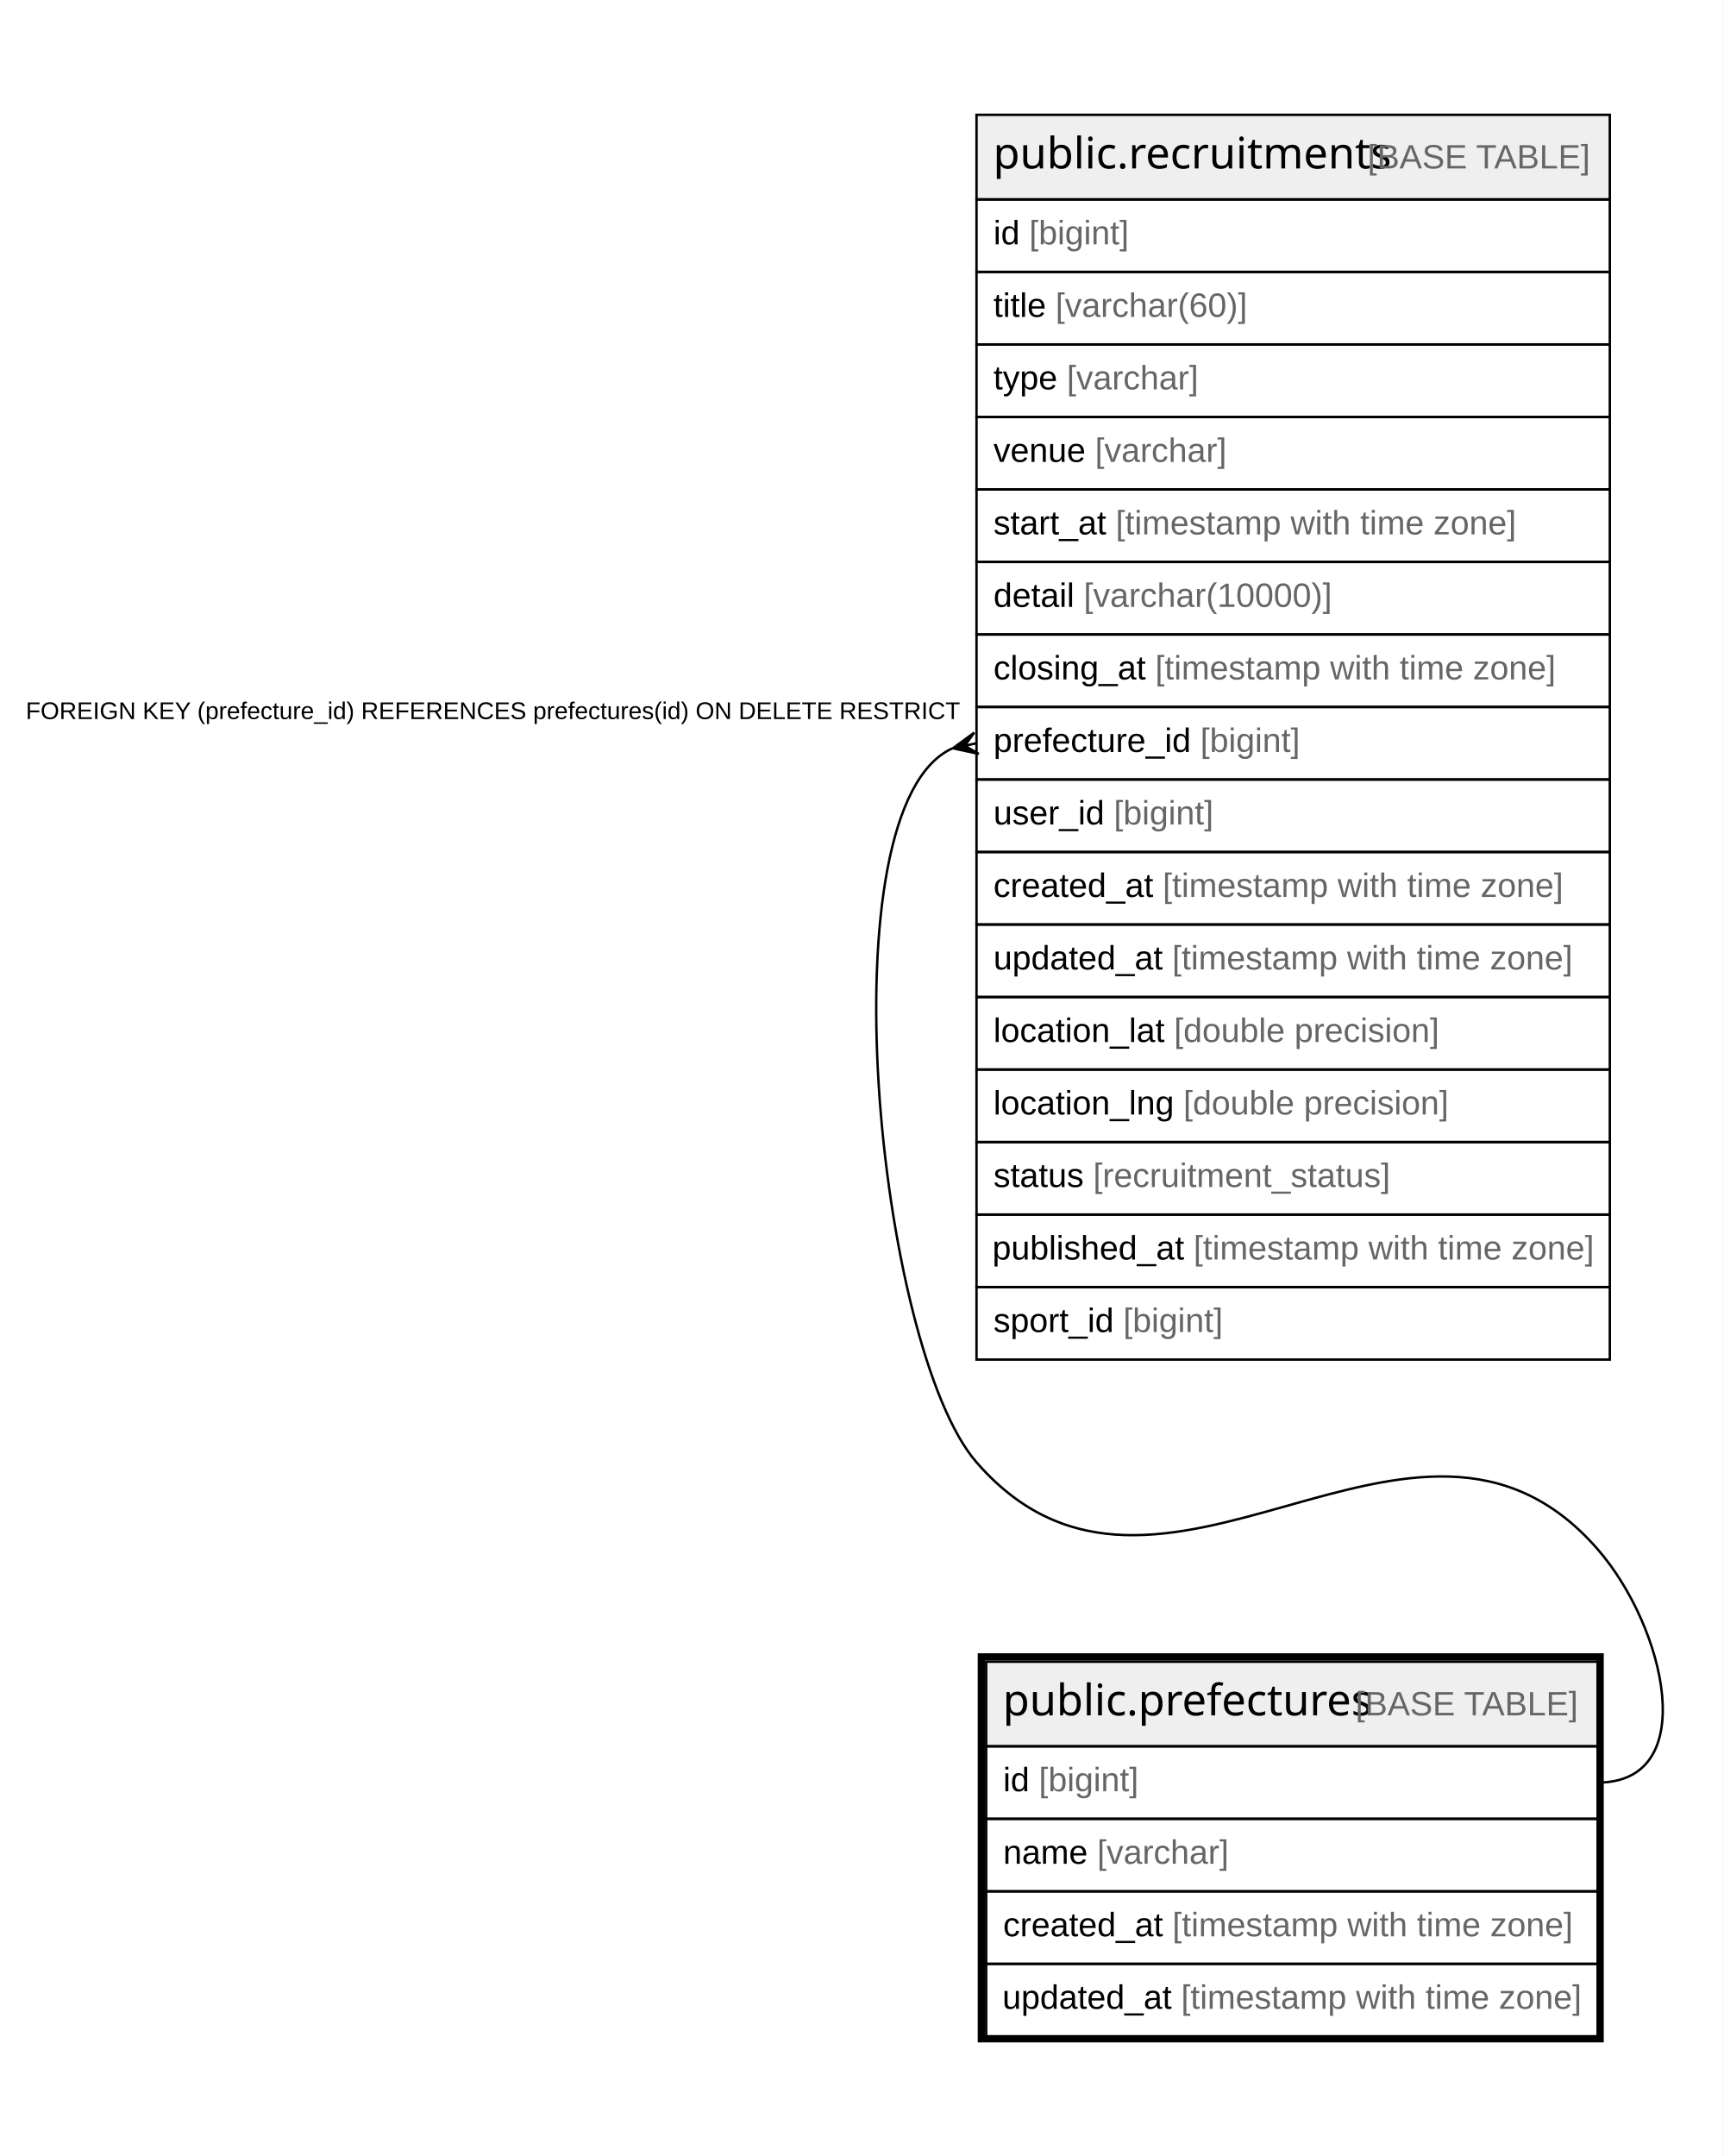
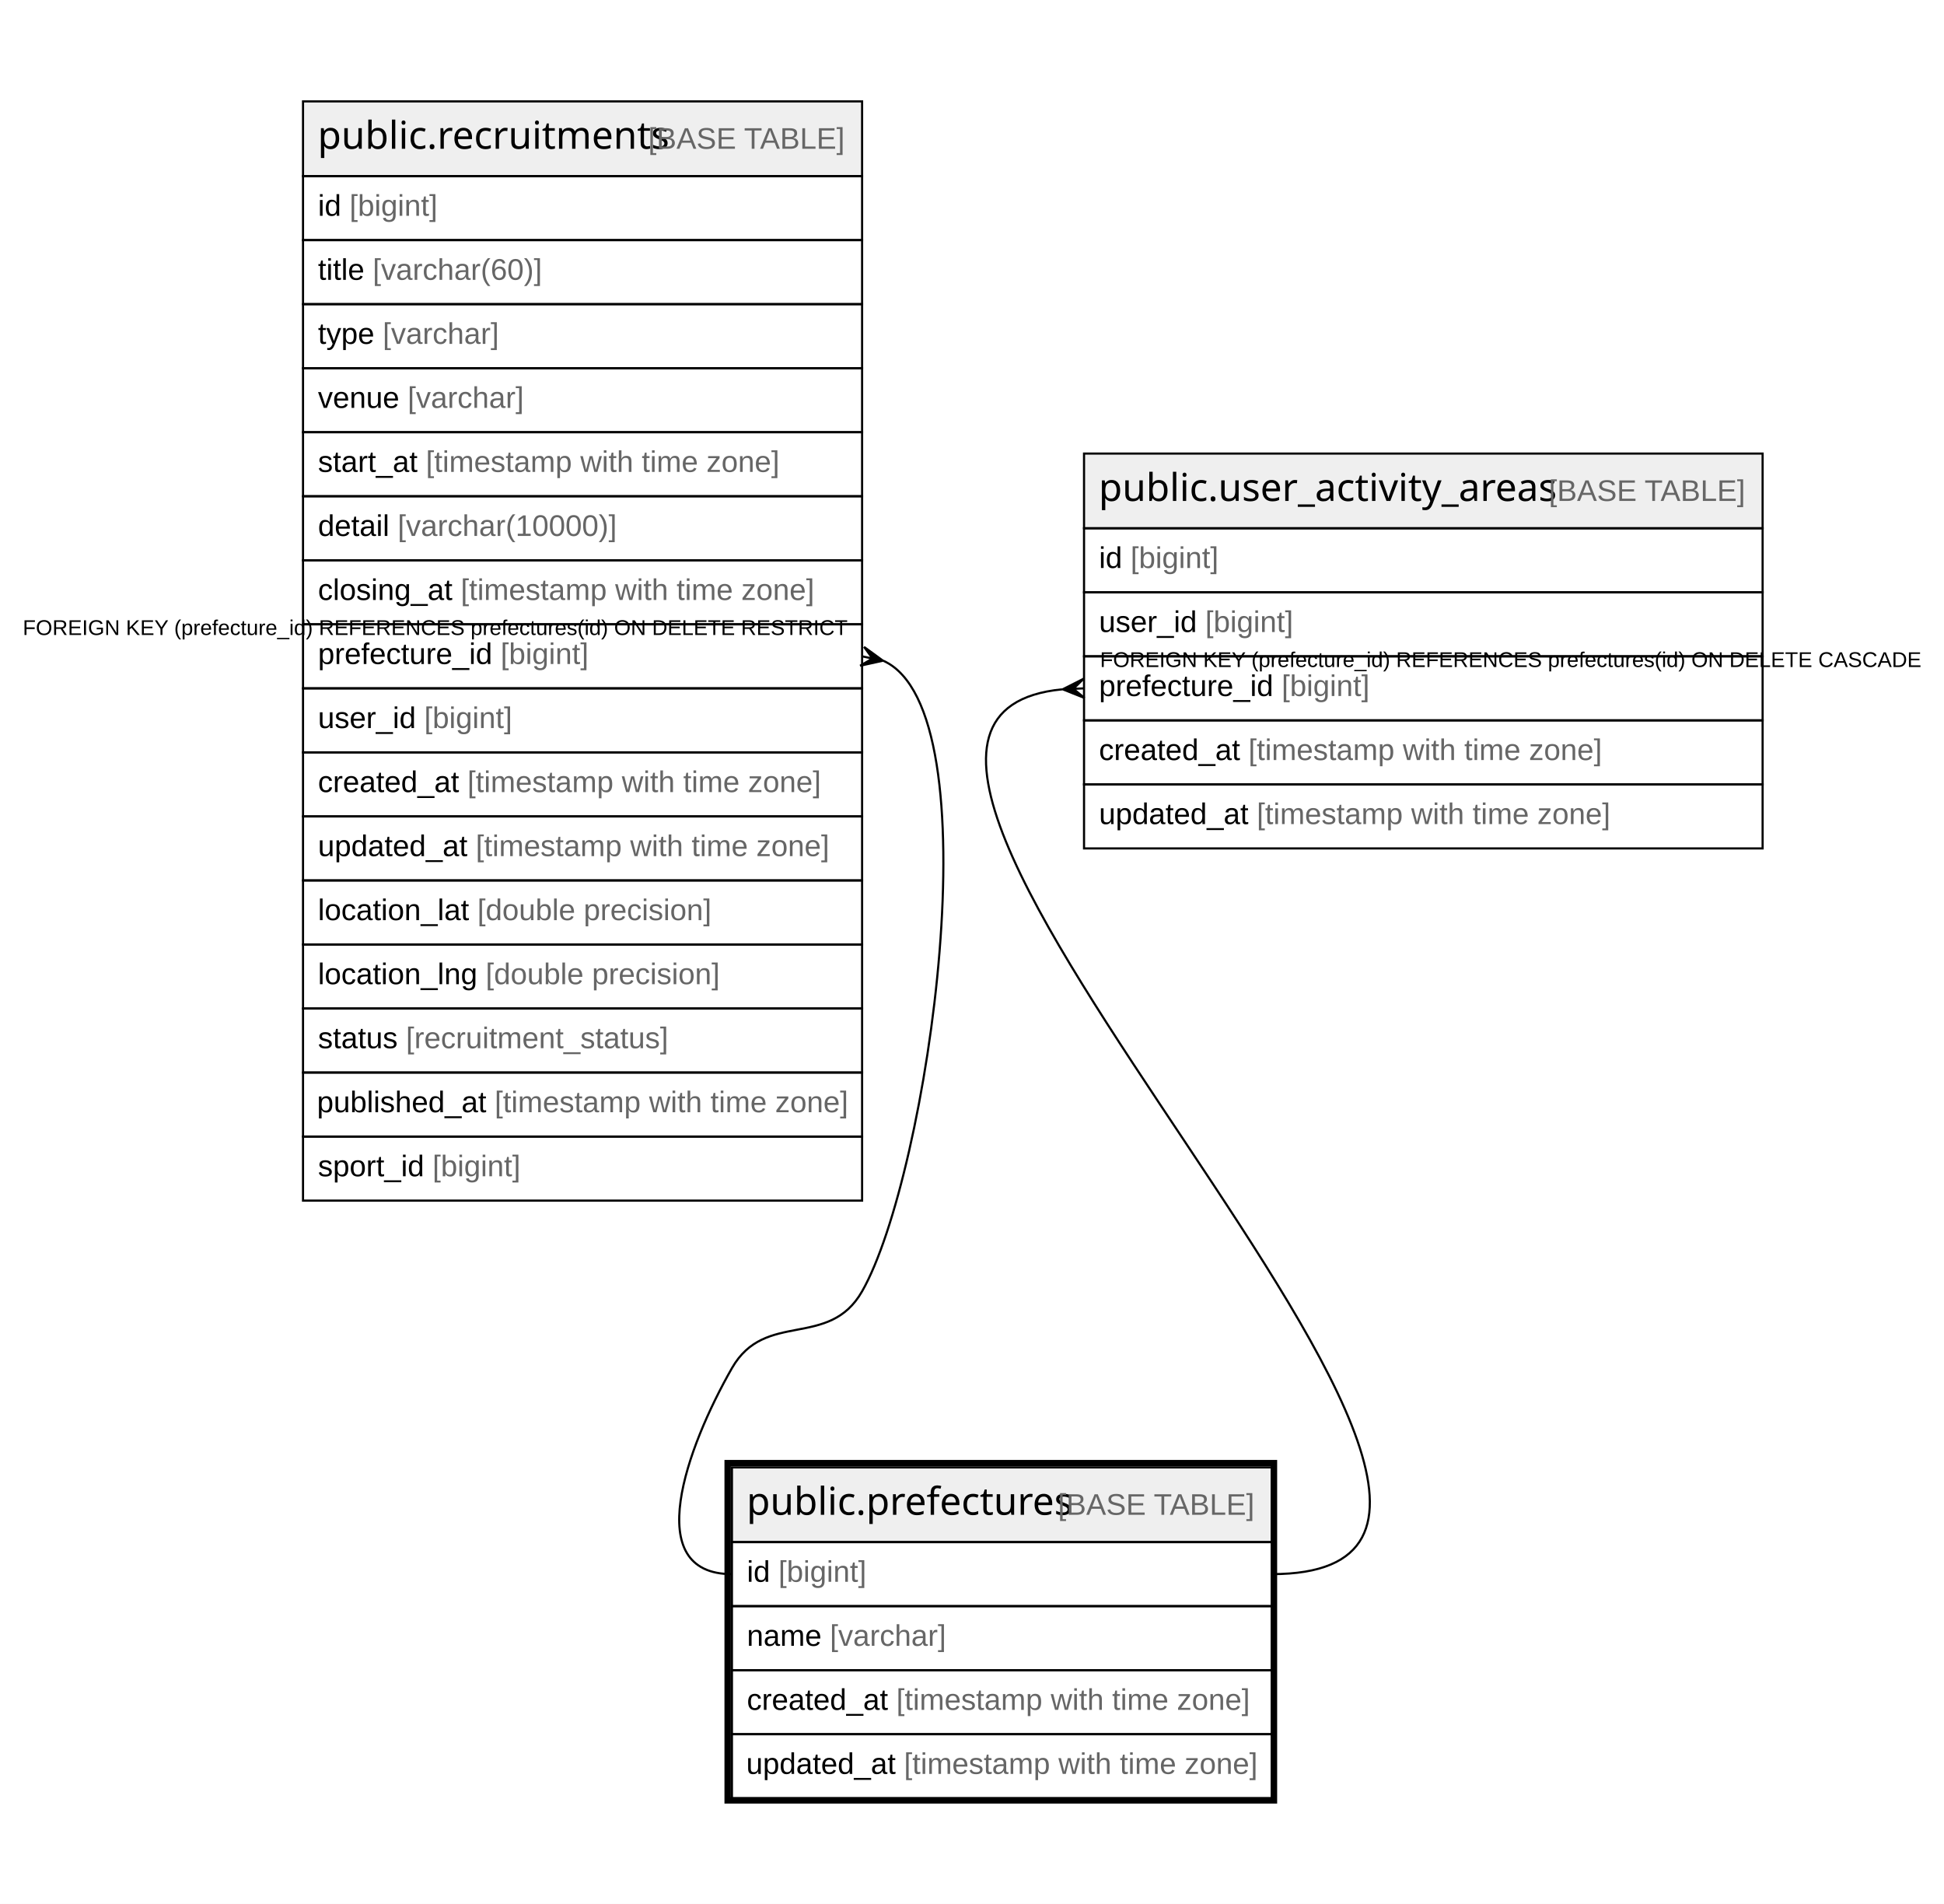
- <svg xmlns="http://www.w3.org/2000/svg" width="713pt" height="892pt" viewBox="0.00 0.00 713.00 892.00">
+ <svg xmlns="http://www.w3.org/2000/svg" width="911pt" height="892pt" viewBox="0.00 0.00 911.00 892.00">
  <g id="graph0" class="graph" transform="scale(1 1) rotate(0) translate(4 888)">
-     <polygon fill="#ffffff" stroke="transparent" points="-4,4 -4,-888 709,-888 709,4 -4,4" />
+     <polygon fill="#ffffff" stroke="transparent" points="-4,4 -4,-888 907,-888 907,4 -4,4" />
    <g id="node1" class="node">
-       <polygon fill="#efefef" stroke="transparent" points="404,-165.5 404,-200.5 657,-200.5 657,-165.5 404,-165.5" />
-       <polygon fill="none" stroke="#000000" points="404,-165.5 404,-200.5 657,-200.5 657,-165.5 404,-165.5" />
-       <text text-anchor="start" x="410.859" y="-178.3" font-family="Arial Bold" font-size="18.00" fill="#000000">public.prefectures</text>
-       <text text-anchor="start" x="552.888" y="-178.3" font-family="Arial" font-size="14.00" fill="#000000"> </text>
-       <text text-anchor="start" x="556.778" y="-178.3" font-family="Arial" font-size="14.00" fill="#666666">[BASE TABLE]</text>
-       <polygon fill="none" stroke="#000000" points="404,-135.5 404,-165.5 657,-165.5 657,-135.5 404,-135.5" />
-       <text text-anchor="start" x="411" y="-146.9" font-family="Arial" font-size="14.00" fill="#000000">id </text>
-       <text text-anchor="start" x="425.78" y="-146.9" font-family="Arial" font-size="14.00" fill="#666666">[bigint]</text>
-       <polygon fill="none" stroke="#000000" points="404,-105.5 404,-135.5 657,-135.5 657,-105.5 404,-105.5" />
-       <text text-anchor="start" x="411" y="-116.9" font-family="Arial" font-size="14.00" fill="#000000">name </text>
-       <text text-anchor="start" x="449.899" y="-116.9" font-family="Arial" font-size="14.00" fill="#666666">[varchar]</text>
-       <polygon fill="none" stroke="#000000" points="404,-75.5 404,-105.5 657,-105.5 657,-75.5 404,-75.5" />
-       <text text-anchor="start" x="411" y="-86.9" font-family="Arial" font-size="14.00" fill="#000000">created_at </text>
-       <text text-anchor="start" x="481.028" y="-86.9" font-family="Arial" font-size="14.00" fill="#666666">[timestamp with time zone]</text>
-       <polygon fill="none" stroke="#000000" points="404,-45.5 404,-75.5 657,-75.5 657,-45.5 404,-45.5" />
-       <text text-anchor="start" x="410.692" y="-56.9" font-family="Arial" font-size="14.00" fill="#000000">updated_at </text>
-       <text text-anchor="start" x="484.624" y="-56.9" font-family="Arial" font-size="14.00" fill="#666666">[timestamp with time zone]</text>
-       <polygon fill="none" stroke="#000000" stroke-width="3" points="402,-44.5 402,-202.5 658,-202.5 658,-44.5 402,-44.5" />
+       <polygon fill="#efefef" stroke="transparent" points="339,-165.5 339,-200.5 592,-200.5 592,-165.5 339,-165.5" />
+       <polygon fill="none" stroke="#000000" points="339,-165.5 339,-200.5 592,-200.5 592,-165.5 339,-165.5" />
+       <text text-anchor="start" x="345.859" y="-178.3" font-family="Arial Bold" font-size="18.00" fill="#000000">public.prefectures</text>
+       <text text-anchor="start" x="487.888" y="-178.3" font-family="Arial" font-size="14.00" fill="#000000"> </text>
+       <text text-anchor="start" x="491.778" y="-178.3" font-family="Arial" font-size="14.00" fill="#666666">[BASE TABLE]</text>
+       <polygon fill="none" stroke="#000000" points="339,-135.5 339,-165.5 592,-165.5 592,-135.5 339,-135.5" />
+       <text text-anchor="start" x="346" y="-146.9" font-family="Arial" font-size="14.00" fill="#000000">id </text>
+       <text text-anchor="start" x="360.78" y="-146.9" font-family="Arial" font-size="14.00" fill="#666666">[bigint]</text>
+       <polygon fill="none" stroke="#000000" points="339,-105.5 339,-135.5 592,-135.5 592,-105.5 339,-105.5" />
+       <text text-anchor="start" x="346" y="-116.9" font-family="Arial" font-size="14.00" fill="#000000">name </text>
+       <text text-anchor="start" x="384.899" y="-116.9" font-family="Arial" font-size="14.00" fill="#666666">[varchar]</text>
+       <polygon fill="none" stroke="#000000" points="339,-75.5 339,-105.5 592,-105.5 592,-75.5 339,-75.5" />
+       <text text-anchor="start" x="346" y="-86.9" font-family="Arial" font-size="14.00" fill="#000000">created_at </text>
+       <text text-anchor="start" x="416.028" y="-86.9" font-family="Arial" font-size="14.00" fill="#666666">[timestamp with time zone]</text>
+       <polygon fill="none" stroke="#000000" points="339,-45.5 339,-75.5 592,-75.5 592,-45.5 339,-45.5" />
+       <text text-anchor="start" x="345.692" y="-56.9" font-family="Arial" font-size="14.00" fill="#000000">updated_at </text>
+       <text text-anchor="start" x="419.624" y="-56.9" font-family="Arial" font-size="14.00" fill="#666666">[timestamp with time zone]</text>
+       <polygon fill="none" stroke="#000000" stroke-width="3" points="337,-44.5 337,-202.5 593,-202.5 593,-44.5 337,-44.5" />
    </g>
    <g id="node2" class="node">
-       <polygon fill="#efefef" stroke="transparent" points="400,-805.5 400,-840.5 662,-840.5 662,-805.5 400,-805.5" />
-       <polygon fill="none" stroke="#000000" points="400,-805.5 400,-840.5 662,-840.5 662,-805.5 400,-805.5" />
-       <text text-anchor="start" x="406.868" y="-818.3" font-family="Arial Bold" font-size="18.00" fill="#000000">public.recruitments</text>
-       <text text-anchor="start" x="557.878" y="-818.3" font-family="Arial" font-size="14.00" fill="#000000"> </text>
-       <text text-anchor="start" x="561.768" y="-818.3" font-family="Arial" font-size="14.00" fill="#666666">[BASE TABLE]</text>
-       <polygon fill="none" stroke="#000000" points="400,-775.5 400,-805.5 662,-805.5 662,-775.5 400,-775.5" />
-       <text text-anchor="start" x="407" y="-786.9" font-family="Arial" font-size="14.00" fill="#000000">id </text>
-       <text text-anchor="start" x="421.78" y="-786.9" font-family="Arial" font-size="14.00" fill="#666666">[bigint]</text>
-       <polygon fill="none" stroke="#000000" points="400,-745.5 400,-775.5 662,-775.5 662,-745.5 400,-745.5" />
-       <text text-anchor="start" x="407" y="-756.9" font-family="Arial" font-size="14.00" fill="#000000">title </text>
-       <text text-anchor="start" x="432.668" y="-756.9" font-family="Arial" font-size="14.00" fill="#666666">[varchar(60)]</text>
-       <polygon fill="none" stroke="#000000" points="400,-715.5 400,-745.5 662,-745.5 662,-715.5 400,-715.5" />
-       <text text-anchor="start" x="407" y="-726.9" font-family="Arial" font-size="14.00" fill="#000000">type </text>
-       <text text-anchor="start" x="437.346" y="-726.9" font-family="Arial" font-size="14.00" fill="#666666">[varchar]</text>
-       <polygon fill="none" stroke="#000000" points="400,-685.5 400,-715.5 662,-715.5 662,-685.5 400,-685.5" />
-       <text text-anchor="start" x="407" y="-696.9" font-family="Arial" font-size="14.00" fill="#000000">venue </text>
-       <text text-anchor="start" x="449.021" y="-696.9" font-family="Arial" font-size="14.00" fill="#666666">[varchar]</text>
-       <polygon fill="none" stroke="#000000" points="400,-655.5 400,-685.5 662,-685.5 662,-655.5 400,-655.5" />
-       <text text-anchor="start" x="407" y="-666.9" font-family="Arial" font-size="14.00" fill="#000000">start_at </text>
-       <text text-anchor="start" x="457.571" y="-666.9" font-family="Arial" font-size="14.00" fill="#666666">[timestamp with time zone]</text>
-       <polygon fill="none" stroke="#000000" points="400,-625.5 400,-655.5 662,-655.5 662,-625.5 400,-625.5" />
-       <text text-anchor="start" x="407" y="-636.9" font-family="Arial" font-size="14.00" fill="#000000">detail </text>
-       <text text-anchor="start" x="444.342" y="-636.9" font-family="Arial" font-size="14.00" fill="#666666">[varchar(10000)]</text>
-       <polygon fill="none" stroke="#000000" points="400,-595.5 400,-625.5 662,-625.5 662,-595.5 400,-595.5" />
-       <text text-anchor="start" x="407" y="-606.9" font-family="Arial" font-size="14.00" fill="#000000">closing_at </text>
-       <text text-anchor="start" x="473.907" y="-606.9" font-family="Arial" font-size="14.00" fill="#666666">[timestamp with time zone]</text>
-       <polygon fill="none" stroke="#000000" points="400,-565.5 400,-595.5 662,-595.5 662,-565.5 400,-565.5" />
-       <text text-anchor="start" x="407" y="-576.9" font-family="Arial" font-size="14.00" fill="#000000">prefecture_id </text>
-       <text text-anchor="start" x="492.578" y="-576.9" font-family="Arial" font-size="14.00" fill="#666666">[bigint]</text>
-       <polygon fill="none" stroke="#000000" points="400,-535.5 400,-565.5 662,-565.5 662,-535.5 400,-535.5" />
-       <text text-anchor="start" x="407" y="-546.9" font-family="Arial" font-size="14.00" fill="#000000">user_id </text>
-       <text text-anchor="start" x="456.788" y="-546.9" font-family="Arial" font-size="14.00" fill="#666666">[bigint]</text>
-       <polygon fill="none" stroke="#000000" points="400,-505.5 400,-535.5 662,-535.5 662,-505.5 400,-505.5" />
-       <text text-anchor="start" x="407" y="-516.9" font-family="Arial" font-size="14.00" fill="#000000">created_at </text>
-       <text text-anchor="start" x="477.028" y="-516.9" font-family="Arial" font-size="14.00" fill="#666666">[timestamp with time zone]</text>
-       <polygon fill="none" stroke="#000000" points="400,-475.5 400,-505.5 662,-505.5 662,-475.5 400,-475.5" />
-       <text text-anchor="start" x="407" y="-486.9" font-family="Arial" font-size="14.00" fill="#000000">updated_at </text>
-       <text text-anchor="start" x="480.933" y="-486.9" font-family="Arial" font-size="14.00" fill="#666666">[timestamp with time zone]</text>
-       <polygon fill="none" stroke="#000000" points="400,-445.5 400,-475.5 662,-475.5 662,-445.5 400,-445.5" />
-       <text text-anchor="start" x="407" y="-456.9" font-family="Arial" font-size="14.00" fill="#000000">location_lat </text>
-       <text text-anchor="start" x="481.687" y="-456.9" font-family="Arial" font-size="14.00" fill="#666666">[double precision]</text>
-       <polygon fill="none" stroke="#000000" points="400,-415.5 400,-445.5 662,-445.5 662,-415.5 400,-415.5" />
-       <text text-anchor="start" x="407" y="-426.9" font-family="Arial" font-size="14.00" fill="#000000">location_lng </text>
-       <text text-anchor="start" x="485.579" y="-426.9" font-family="Arial" font-size="14.00" fill="#666666">[double precision]</text>
-       <polygon fill="none" stroke="#000000" points="400,-385.5 400,-415.5 662,-415.5 662,-385.5 400,-385.5" />
-       <text text-anchor="start" x="407" y="-396.9" font-family="Arial" font-size="14.00" fill="#000000">status </text>
-       <text text-anchor="start" x="448.237" y="-396.9" font-family="Arial" font-size="14.00" fill="#666666">[recruitment_status]</text>
-       <polygon fill="none" stroke="#000000" points="400,-355.5 400,-385.5 662,-385.5 662,-355.5 400,-355.5" />
-       <text text-anchor="start" x="406.53" y="-366.9" font-family="Arial" font-size="14.00" fill="#000000">published_at </text>
-       <text text-anchor="start" x="489.785" y="-366.9" font-family="Arial" font-size="14.00" fill="#666666">[timestamp with time zone]</text>
-       <polygon fill="none" stroke="#000000" points="400,-325.5 400,-355.5 662,-355.5 662,-325.5 400,-325.5" />
-       <text text-anchor="start" x="407" y="-336.9" font-family="Arial" font-size="14.00" fill="#000000">sport_id </text>
-       <text text-anchor="start" x="460.679" y="-336.9" font-family="Arial" font-size="14.00" fill="#666666">[bigint]</text>
+       <polygon fill="#efefef" stroke="transparent" points="138,-805.5 138,-840.5 400,-840.5 400,-805.5 138,-805.5" />
+       <polygon fill="none" stroke="#000000" points="138,-805.5 138,-840.5 400,-840.5 400,-805.5 138,-805.5" />
+       <text text-anchor="start" x="144.869" y="-818.3" font-family="Arial Bold" font-size="18.00" fill="#000000">public.recruitments</text>
+       <text text-anchor="start" x="295.878" y="-818.3" font-family="Arial" font-size="14.00" fill="#000000"> </text>
+       <text text-anchor="start" x="299.768" y="-818.3" font-family="Arial" font-size="14.00" fill="#666666">[BASE TABLE]</text>
+       <polygon fill="none" stroke="#000000" points="138,-775.5 138,-805.5 400,-805.5 400,-775.5 138,-775.5" />
+       <text text-anchor="start" x="145" y="-786.9" font-family="Arial" font-size="14.00" fill="#000000">id </text>
+       <text text-anchor="start" x="159.78" y="-786.9" font-family="Arial" font-size="14.00" fill="#666666">[bigint]</text>
+       <polygon fill="none" stroke="#000000" points="138,-745.5 138,-775.5 400,-775.5 400,-745.5 138,-745.5" />
+       <text text-anchor="start" x="145" y="-756.9" font-family="Arial" font-size="14.00" fill="#000000">title </text>
+       <text text-anchor="start" x="170.668" y="-756.9" font-family="Arial" font-size="14.00" fill="#666666">[varchar(60)]</text>
+       <polygon fill="none" stroke="#000000" points="138,-715.5 138,-745.5 400,-745.5 400,-715.5 138,-715.5" />
+       <text text-anchor="start" x="145" y="-726.9" font-family="Arial" font-size="14.00" fill="#000000">type </text>
+       <text text-anchor="start" x="175.346" y="-726.9" font-family="Arial" font-size="14.00" fill="#666666">[varchar]</text>
+       <polygon fill="none" stroke="#000000" points="138,-685.5 138,-715.5 400,-715.5 400,-685.5 138,-685.5" />
+       <text text-anchor="start" x="145" y="-696.9" font-family="Arial" font-size="14.00" fill="#000000">venue </text>
+       <text text-anchor="start" x="187.021" y="-696.9" font-family="Arial" font-size="14.00" fill="#666666">[varchar]</text>
+       <polygon fill="none" stroke="#000000" points="138,-655.5 138,-685.5 400,-685.5 400,-655.5 138,-655.5" />
+       <text text-anchor="start" x="145" y="-666.9" font-family="Arial" font-size="14.00" fill="#000000">start_at </text>
+       <text text-anchor="start" x="195.571" y="-666.9" font-family="Arial" font-size="14.00" fill="#666666">[timestamp with time zone]</text>
+       <polygon fill="none" stroke="#000000" points="138,-625.5 138,-655.5 400,-655.5 400,-625.5 138,-625.5" />
+       <text text-anchor="start" x="145" y="-636.9" font-family="Arial" font-size="14.00" fill="#000000">detail </text>
+       <text text-anchor="start" x="182.342" y="-636.9" font-family="Arial" font-size="14.00" fill="#666666">[varchar(10000)]</text>
+       <polygon fill="none" stroke="#000000" points="138,-595.5 138,-625.5 400,-625.5 400,-595.5 138,-595.5" />
+       <text text-anchor="start" x="145" y="-606.9" font-family="Arial" font-size="14.00" fill="#000000">closing_at </text>
+       <text text-anchor="start" x="211.907" y="-606.9" font-family="Arial" font-size="14.00" fill="#666666">[timestamp with time zone]</text>
+       <polygon fill="none" stroke="#000000" points="138,-565.5 138,-595.5 400,-595.5 400,-565.5 138,-565.5" />
+       <text text-anchor="start" x="145" y="-576.9" font-family="Arial" font-size="14.00" fill="#000000">prefecture_id </text>
+       <text text-anchor="start" x="230.578" y="-576.9" font-family="Arial" font-size="14.00" fill="#666666">[bigint]</text>
+       <polygon fill="none" stroke="#000000" points="138,-535.5 138,-565.5 400,-565.5 400,-535.5 138,-535.5" />
+       <text text-anchor="start" x="145" y="-546.9" font-family="Arial" font-size="14.00" fill="#000000">user_id </text>
+       <text text-anchor="start" x="194.788" y="-546.9" font-family="Arial" font-size="14.00" fill="#666666">[bigint]</text>
+       <polygon fill="none" stroke="#000000" points="138,-505.5 138,-535.5 400,-535.5 400,-505.5 138,-505.5" />
+       <text text-anchor="start" x="145" y="-516.9" font-family="Arial" font-size="14.00" fill="#000000">created_at </text>
+       <text text-anchor="start" x="215.028" y="-516.9" font-family="Arial" font-size="14.00" fill="#666666">[timestamp with time zone]</text>
+       <polygon fill="none" stroke="#000000" points="138,-475.5 138,-505.5 400,-505.5 400,-475.5 138,-475.5" />
+       <text text-anchor="start" x="145" y="-486.9" font-family="Arial" font-size="14.00" fill="#000000">updated_at </text>
+       <text text-anchor="start" x="218.933" y="-486.9" font-family="Arial" font-size="14.00" fill="#666666">[timestamp with time zone]</text>
+       <polygon fill="none" stroke="#000000" points="138,-445.5 138,-475.5 400,-475.5 400,-445.5 138,-445.5" />
+       <text text-anchor="start" x="145" y="-456.9" font-family="Arial" font-size="14.00" fill="#000000">location_lat </text>
+       <text text-anchor="start" x="219.687" y="-456.9" font-family="Arial" font-size="14.00" fill="#666666">[double precision]</text>
+       <polygon fill="none" stroke="#000000" points="138,-415.5 138,-445.5 400,-445.5 400,-415.5 138,-415.5" />
+       <text text-anchor="start" x="145" y="-426.9" font-family="Arial" font-size="14.00" fill="#000000">location_lng </text>
+       <text text-anchor="start" x="223.579" y="-426.9" font-family="Arial" font-size="14.00" fill="#666666">[double precision]</text>
+       <polygon fill="none" stroke="#000000" points="138,-385.5 138,-415.5 400,-415.5 400,-385.5 138,-385.5" />
+       <text text-anchor="start" x="145" y="-396.9" font-family="Arial" font-size="14.00" fill="#000000">status </text>
+       <text text-anchor="start" x="186.237" y="-396.9" font-family="Arial" font-size="14.00" fill="#666666">[recruitment_status]</text>
+       <polygon fill="none" stroke="#000000" points="138,-355.5 138,-385.5 400,-385.5 400,-355.5 138,-355.5" />
+       <text text-anchor="start" x="144.53" y="-366.9" font-family="Arial" font-size="14.00" fill="#000000">published_at </text>
+       <text text-anchor="start" x="227.785" y="-366.9" font-family="Arial" font-size="14.00" fill="#666666">[timestamp with time zone]</text>
+       <polygon fill="none" stroke="#000000" points="138,-325.5 138,-355.5 400,-355.5 400,-325.5 138,-325.5" />
+       <text text-anchor="start" x="145" y="-336.9" font-family="Arial" font-size="14.00" fill="#000000">sport_id </text>
+       <text text-anchor="start" x="198.679" y="-336.9" font-family="Arial" font-size="14.00" fill="#666666">[bigint]</text>
    </g>
    <g id="edge1" class="edge">
-       <path fill="none" stroke="#000000" d="M389.94,-578.351C336.436,-554.008 358.988,-330.157 400,-283 475.688,-195.971 581.312,-334.029 657,-247 685.145,-214.638 699.889,-150.5 657,-150.5" />
-       <polygon fill="#000000" stroke="#000000" points="390.221,-578.411 399.06,-584.901 395.11,-579.456 400,-580.5 400,-580.5 400,-580.5 395.11,-579.456 400.94,-576.099 390.221,-578.411 390.221,-578.411" />
+       <path fill="none" stroke="#000000" d="M409.971,-578.415C462.467,-554.787 430.989,-337.272 400,-283 384.39,-255.662 354.61,-274.338 339,-247 317.733,-209.755 296.111,-150.5 339,-150.5" />
+       <polygon fill="#000000" stroke="#000000" points="409.788,-578.453 399.079,-576.095 404.894,-579.476 400,-580.5 400,-580.5 400,-580.5 404.894,-579.476 400.921,-584.905 409.788,-578.453 409.788,-578.453" />
      <text text-anchor="start" x="6.66" y="-590.5" font-family="Arial" font-size="10.00" fill="#000000">FOREIGN KEY (prefecture_id) REFERENCES prefectures(id) ON DELETE RESTRICT</text>
+     </g>
+     <g id="node3" class="node">
+       <polygon fill="#efefef" stroke="transparent" points="504,-640.5 504,-675.5 822,-675.5 822,-640.5 504,-640.5" />
+       <polygon fill="none" stroke="#000000" points="504,-640.5 504,-675.5 822,-675.5 822,-640.5 504,-640.5" />
+       <text text-anchor="start" x="510.855" y="-653.3" font-family="Arial Bold" font-size="18.00" fill="#000000">public.user_activity_areas</text>
+       <text text-anchor="start" x="717.891" y="-653.3" font-family="Arial" font-size="14.00" fill="#000000"> </text>
+       <text text-anchor="start" x="721.782" y="-653.3" font-family="Arial" font-size="14.00" fill="#666666">[BASE TABLE]</text>
+       <polygon fill="none" stroke="#000000" points="504,-610.5 504,-640.5 822,-640.5 822,-610.5 504,-610.5" />
+       <text text-anchor="start" x="511" y="-621.9" font-family="Arial" font-size="14.00" fill="#000000">id </text>
+       <text text-anchor="start" x="525.78" y="-621.9" font-family="Arial" font-size="14.00" fill="#666666">[bigint]</text>
+       <polygon fill="none" stroke="#000000" points="504,-580.5 504,-610.5 822,-610.5 822,-580.5 504,-580.5" />
+       <text text-anchor="start" x="511" y="-591.9" font-family="Arial" font-size="14.00" fill="#000000">user_id </text>
+       <text text-anchor="start" x="560.788" y="-591.9" font-family="Arial" font-size="14.00" fill="#666666">[bigint]</text>
+       <polygon fill="none" stroke="#000000" points="504,-550.5 504,-580.5 822,-580.5 822,-550.5 504,-550.5" />
+       <text text-anchor="start" x="511" y="-561.9" font-family="Arial" font-size="14.00" fill="#000000">prefecture_id </text>
+       <text text-anchor="start" x="596.578" y="-561.9" font-family="Arial" font-size="14.00" fill="#666666">[bigint]</text>
+       <polygon fill="none" stroke="#000000" points="504,-520.5 504,-550.5 822,-550.5 822,-520.5 504,-520.5" />
+       <text text-anchor="start" x="511" y="-531.9" font-family="Arial" font-size="14.00" fill="#000000">created_at </text>
+       <text text-anchor="start" x="581.028" y="-531.9" font-family="Arial" font-size="14.00" fill="#666666">[timestamp with time zone]</text>
+       <polygon fill="none" stroke="#000000" points="504,-490.5 504,-520.5 822,-520.5 822,-490.5 504,-490.5" />
+       <text text-anchor="start" x="511" y="-501.9" font-family="Arial" font-size="14.00" fill="#000000">updated_at </text>
+       <text text-anchor="start" x="584.933" y="-501.9" font-family="Arial" font-size="14.00" fill="#666666">[timestamp with time zone]</text>
+     </g>
+     <g id="edge2" class="edge">
+       <path fill="none" stroke="#000000" d="M493.691,-565.031C333.373,-549.447 776.863,-150.5 592,-150.5" />
+       <polygon fill="#000000" stroke="#000000" points="494.01,-565.046 503.796,-569.995 499.005,-565.273 504,-565.5 504,-565.5 504,-565.5 499.005,-565.273 504.204,-561.005 494.01,-565.046 494.01,-565.046" />
+       <text text-anchor="start" x="511.49" y="-575.5" font-family="Arial" font-size="10.00" fill="#000000">FOREIGN KEY (prefecture_id) REFERENCES prefectures(id) ON DELETE CASCADE</text>
    </g>
  </g>
</svg>
